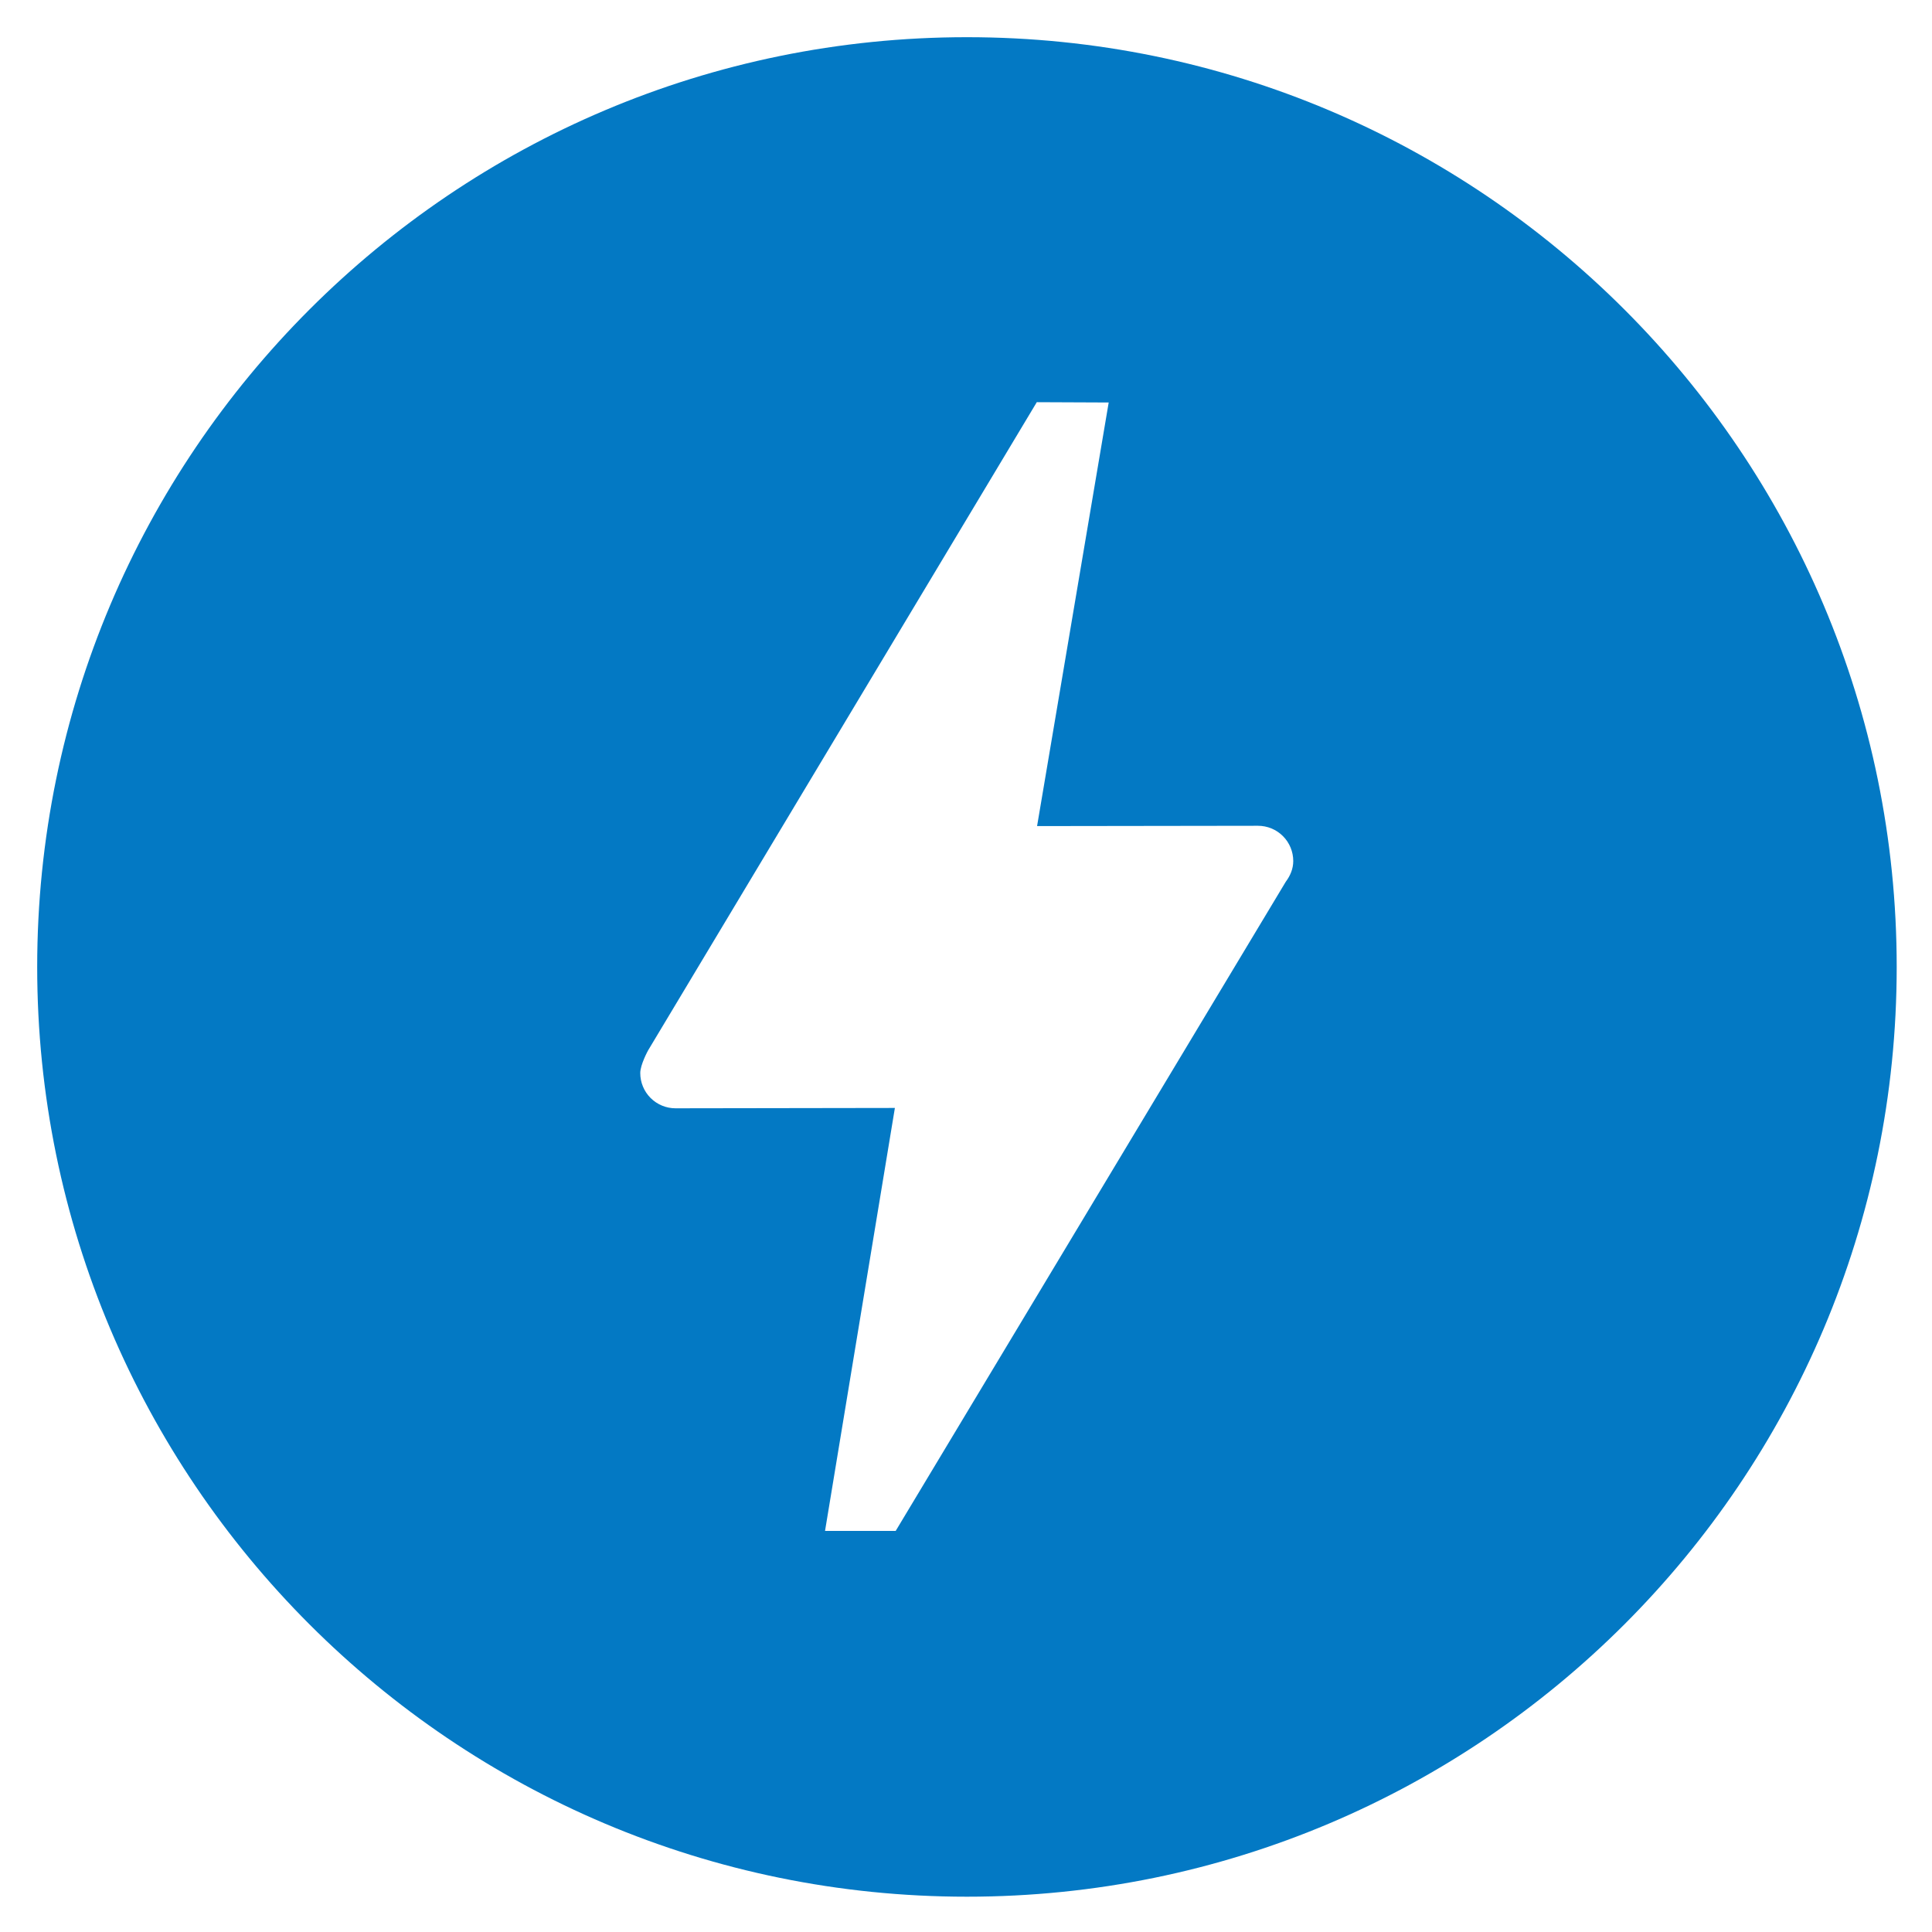
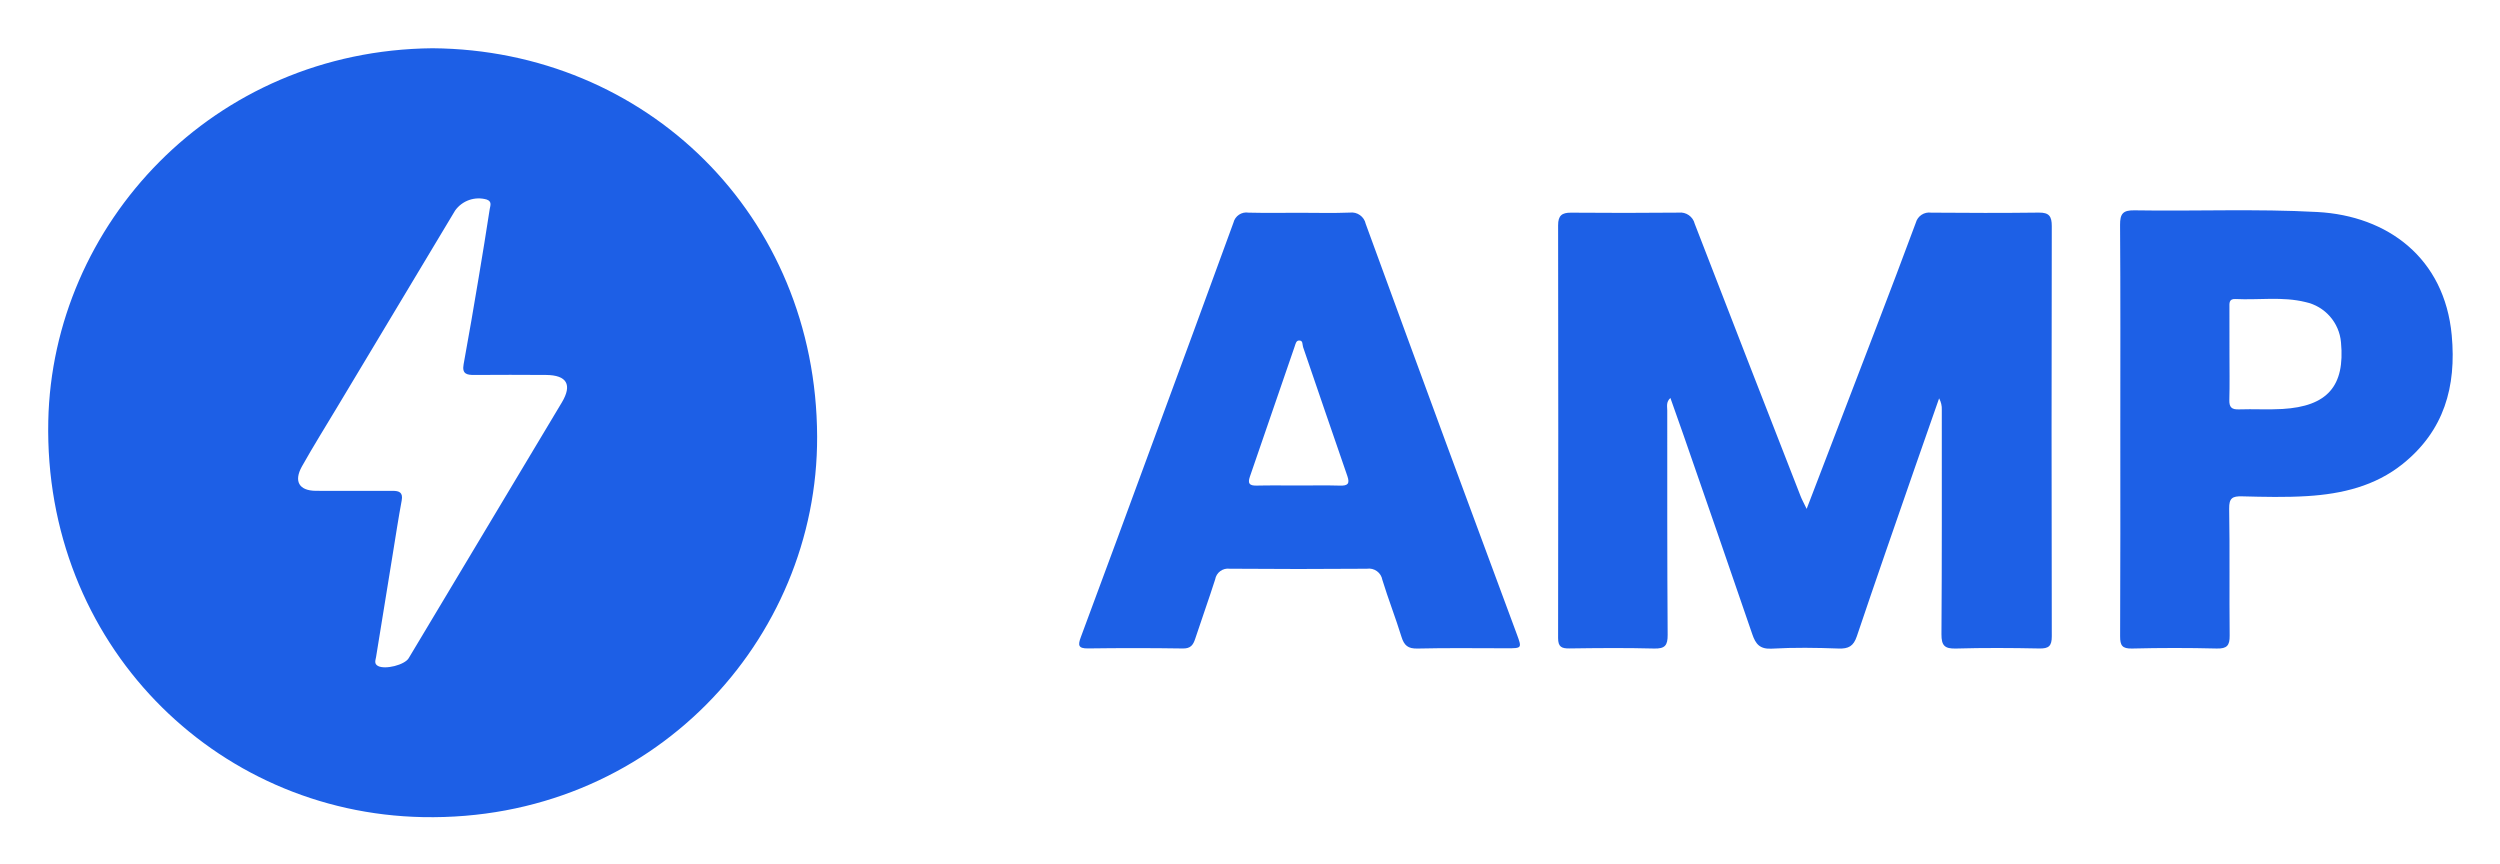
- <svg xmlns="http://www.w3.org/2000/svg" xmlns:xlink="http://www.w3.org/1999/xlink" role="img" viewBox="-4.62 -4.62 265.98 265.98">
-   <use x=".5" y=".5" xlink:href="#a" />
-   <symbol id="a" overflow="visible">
-     <path fill="#0379c4" d="M171.887 116.28l-53.696 89.36h-9.728l9.617-58.227-30.2.047a4.852 4.852 0 0 1-4.855-4.855c0-1.152 1.07-3.102 1.07-3.102l53.52-89.254 9.9.043-9.86 58.317 30.413-.043a4.852 4.852 0 0 1 4.855 4.855c0 1.088-.427 2.044-1.033 2.854l.004.004zM128 0C57.306 0 0 57.3 0 128s57.306 128 128 128 128-57.306 128-128S198.7 0 128 0z" />
-   </symbol>
+ <svg xmlns="http://www.w3.org/2000/svg" role="img" viewBox="6.63 -3.37 487.24 168.24">
+   <path fill="#1d5fe6" d="M90.932 6.034c41.534.327 74.81 32.474 74.953 75.695.131 39.619-32.232 75.022-76.837 74.153-40.686-.793-73.918-33.934-73.008-77.206.803-38.219 31.985-72.247 74.892-72.642zM75.15 92.298c2.664 0 5.329.006 7.993-.003 1.274-.004 2.072.284 1.775 1.881-.653 3.512-1.188 7.045-1.762 10.57q-1.622 9.967-3.233 19.936c-.103.633-.434 1.31.382 1.747 1.389.743 5.187-.203 5.972-1.514q14.934-24.921 29.853-49.851c2.066-3.457.982-5.326-3.071-5.356q-6.995-.05-13.99 0c-1.448.008-2.432-.183-2.083-2.078 1.04-5.637 1.99-11.29 2.943-16.943q1.118-6.638 2.142-13.292c.102-.662.505-1.481-.573-1.874a5.644 5.644 0 0 0-6.168 2.141Q83.842 56.794 72.372 75.937c-2.308 3.85-4.685 7.66-6.884 11.572-1.648 2.93-.566 4.745 2.668 4.78 2.331.025 4.663.005 6.995.01z" />
+   <path fill="#1d60e6" d="M358.741 95.808c4.682-12.206 9.204-23.97 13.705-35.74 2.548-6.664 5.092-13.33 7.565-20.02a2.704 2.704 0 0 1 2.99-1.973c6.997.06 13.995.078 20.992-.01 1.994-.024 2.523.71 2.52 2.634q-.08 39.972.002 79.944c.004 1.898-.592 2.41-2.431 2.373-5.413-.11-10.831-.142-16.242.011-2.194.062-2.845-.569-2.83-2.789.1-14.572.064-29.145.066-43.718a4.205 4.205 0 0 0-.525-2.252c-1.54 4.402-3.092 8.8-4.618 13.207-3.826 11.048-7.687 22.085-11.416 33.167-.649 1.926-1.615 2.454-3.562 2.384-4.326-.157-8.672-.226-12.989.022-2.341.134-3.163-.87-3.828-2.818-4.42-12.942-8.916-25.86-13.394-38.783-.829-2.393-1.684-4.776-2.56-7.253-.882.79-.614 1.669-.614 2.46.002 14.573-.02 29.146.077 43.718.014 2.067-.544 2.71-2.645 2.654-5.494-.145-10.995-.096-16.492-.018-1.545.022-2.218-.306-2.215-2.032q.067-40.221.002-80.443c-.003-1.883.734-2.468 2.514-2.455 6.997.054 13.995.065 20.991-.009a2.88 2.88 0 0 1 3.119 2.173q10.268 26.573 20.641 53.105c.268.687.635 1.335 1.177 2.462zM259.966 38.1c3.247 0 6.499.094 9.74-.037a2.808 2.808 0 0 1 3.1 2.206q7.843 21.486 15.745 42.95c4.556 12.367 9.16 24.716 13.726 37.08.983 2.66.95 2.676-1.904 2.677-5.828.003-11.66-.09-17.485.053-1.861.045-2.602-.622-3.119-2.293-1.15-3.721-2.576-7.357-3.72-11.08a2.66 2.66 0 0 0-3.03-2.183q-13.364.108-26.729-.003a2.54 2.54 0 0 0-2.835 2.098c-1.234 3.87-2.617 7.694-3.885 11.555-.4 1.217-.895 1.915-2.398 1.893q-9.241-.14-18.485-.01c-1.944.024-1.993-.635-1.4-2.223 4.72-12.659 9.372-25.343 14.042-38.021 5.243-14.236 10.508-28.464 15.69-42.721a2.601 2.601 0 0 1 2.955-1.967c3.329.084 6.661.026 9.992.026zm-.176 53.152c2.663 0 5.328-.057 7.99.022 1.479.044 1.978-.326 1.445-1.859-2.905-8.369-5.753-16.757-8.629-25.136-.17-.495.032-1.341-.822-1.284-.532.036-.642.647-.81 1.136q-4.338 12.698-8.73 25.379c-.477 1.374-.076 1.792 1.318 1.76 2.745-.063 5.492-.019 8.238-.018zm160.08-10.83c0-13.317.046-26.635-.047-39.952-.015-2.161.545-2.885 2.781-2.847 11.9.2 23.813-.326 35.704.327 13.662.75 24.756 8.959 26.154 24.007.935 10.062-1.495 18.616-9.548 25.088-5.393 4.332-11.855 5.85-18.571 6.27-4.23.264-8.492.163-12.734.05-1.865-.05-2.56.316-2.524 2.41.143 8.238.007 16.48.097 24.719.021 1.94-.517 2.581-2.527 2.53q-8.237-.207-16.482.002c-1.937.048-2.35-.594-2.34-2.403.068-13.4.037-26.8.037-40.201zm21.274-14.853c0 2.996.058 5.993-.026 8.987-.04 1.409.418 1.913 1.852 1.862 2.827-.1 5.667.087 8.488-.078 8.78-.514 12.216-4.468 11.423-12.97a8.798 8.798 0 0 0-6.905-7.864c-4.522-1.115-9.112-.369-13.665-.597-1.294-.065-1.178.816-1.174 1.672.014 2.996.005 5.992.007 8.988z" />
</svg>
